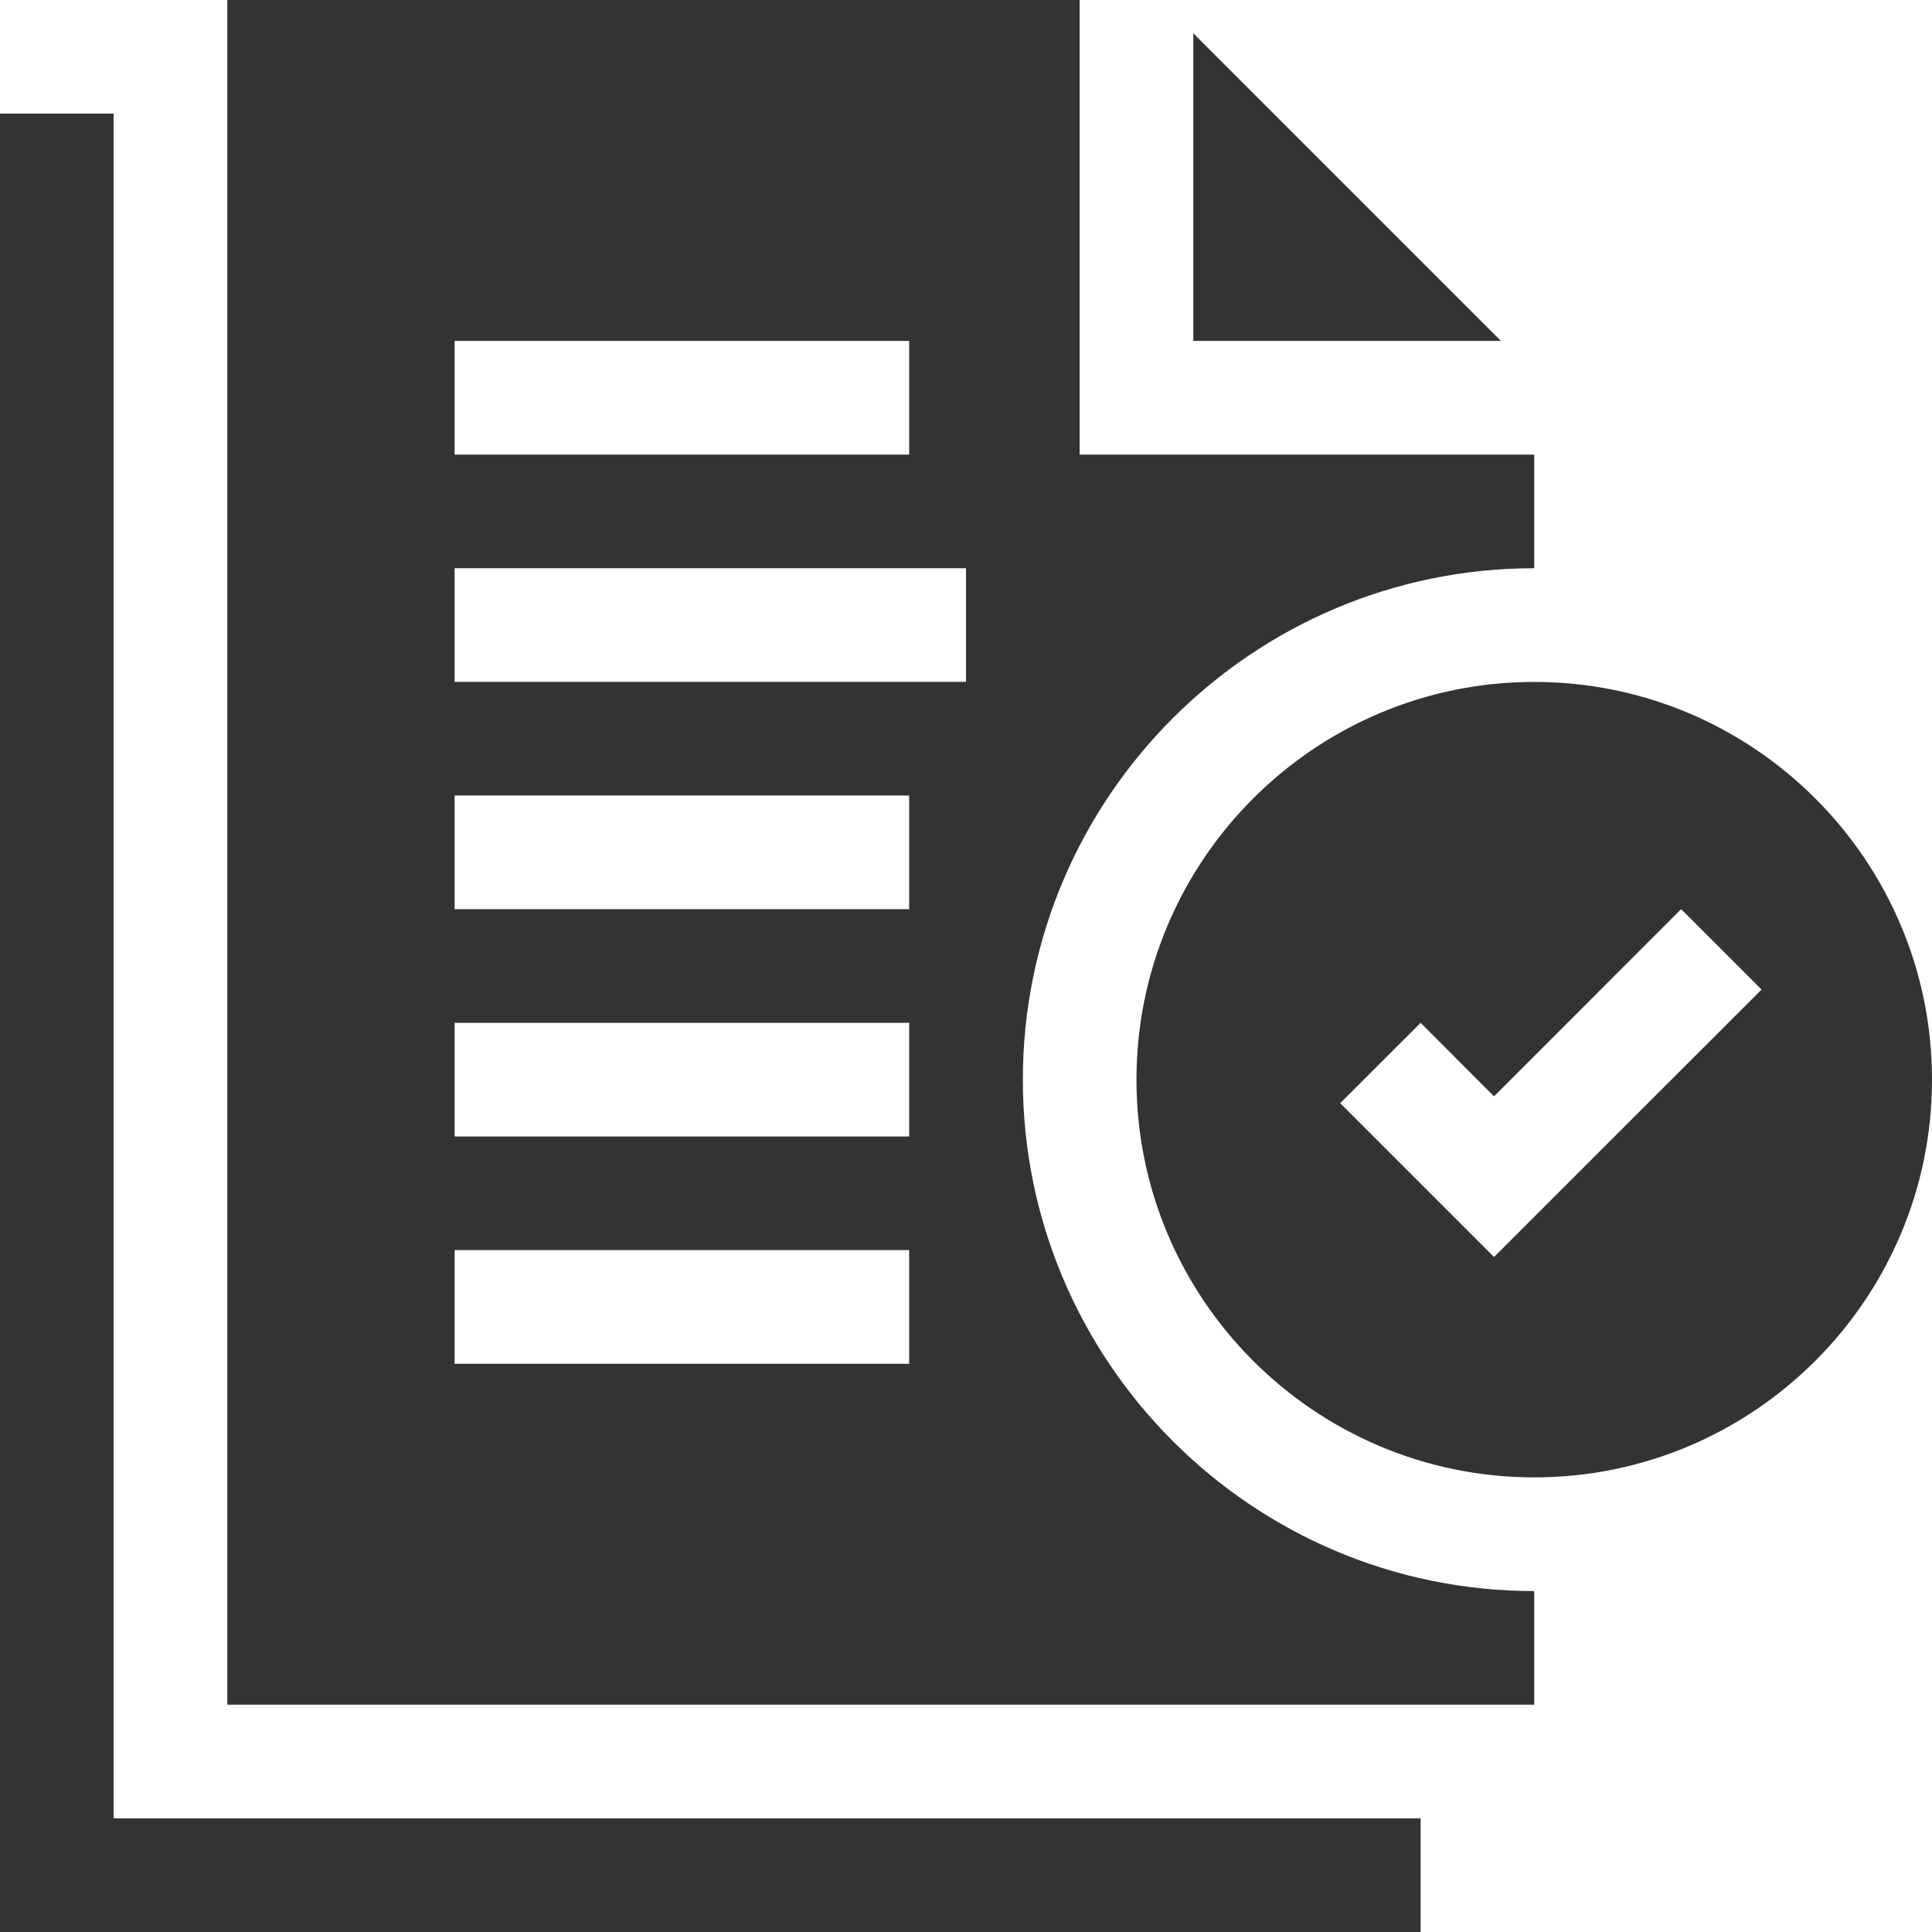
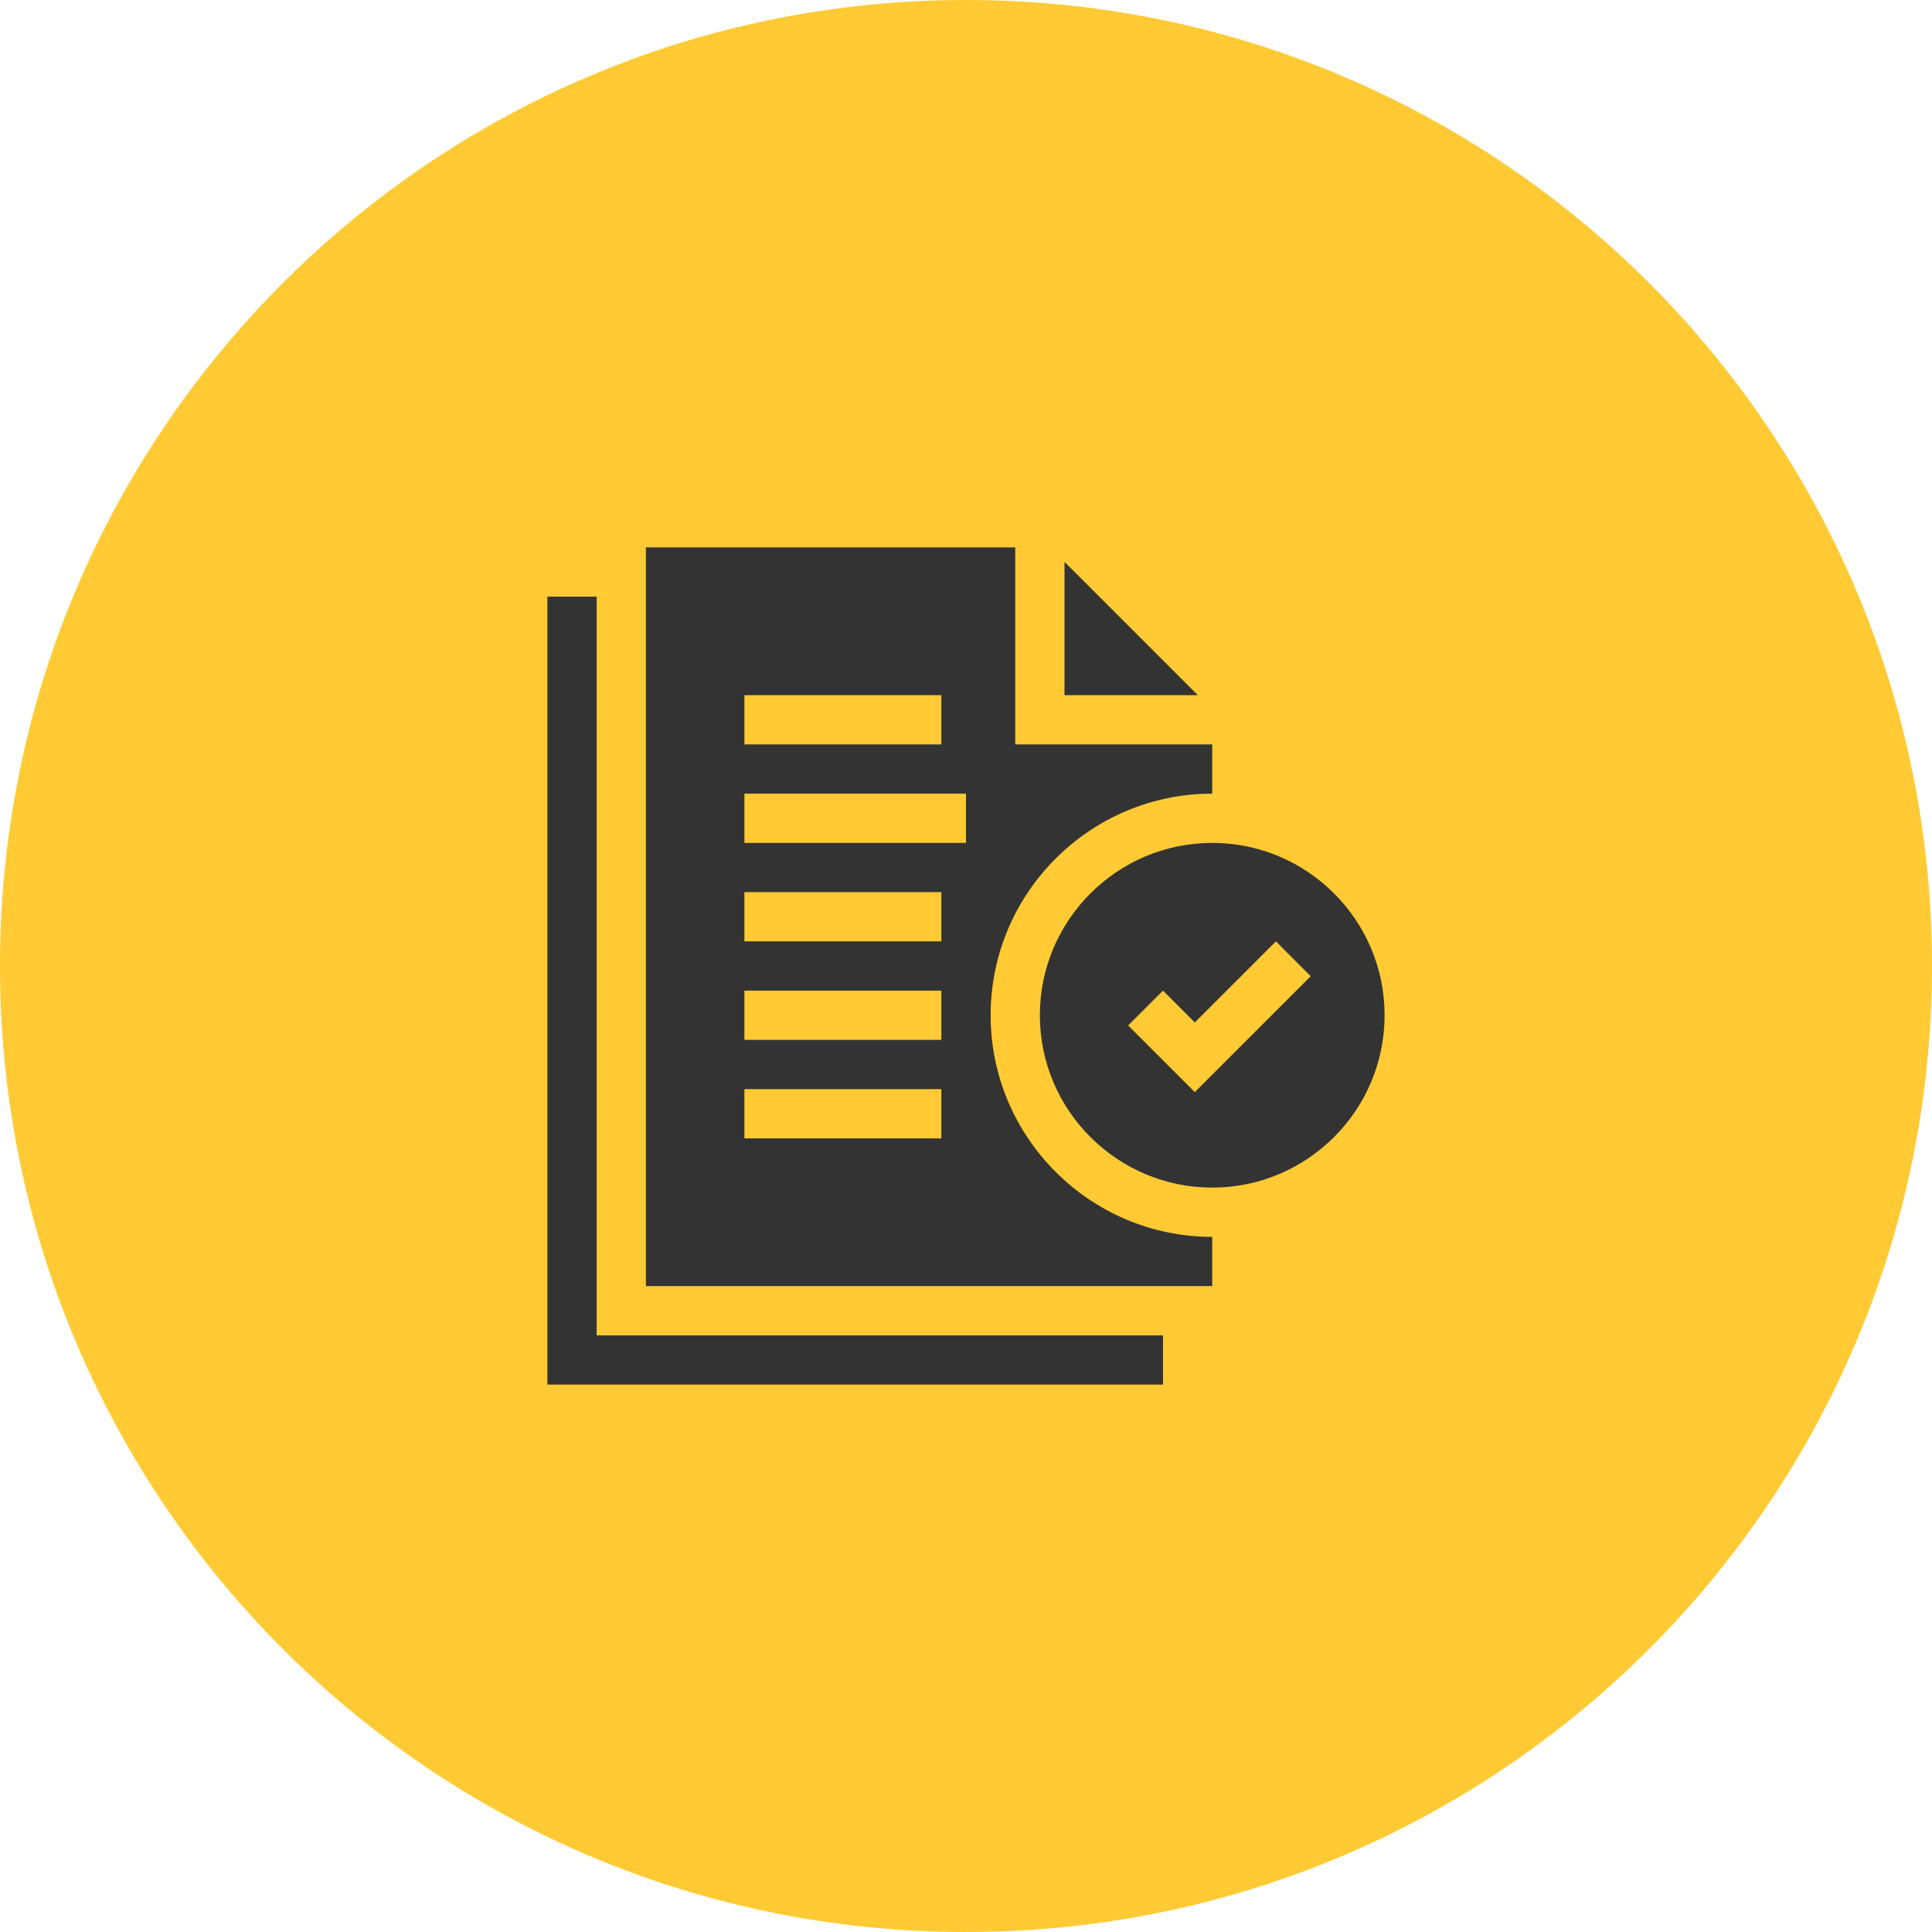
- <svg xmlns="http://www.w3.org/2000/svg" width="26" height="26" viewBox="0 0 26 26" fill="none">
-   <path d="M16.059 0.448V4.588H20.199L16.059 0.448Z" fill="#333333" />
-   <path d="M13.765 14.529C13.765 10.735 16.852 7.647 20.647 7.647V6.118H14.529V0H3.059V22.941H20.647V21.412C16.852 21.412 13.765 18.324 13.765 14.529ZM6.118 4.588H12.235V6.118H6.118V4.588ZM12.235 18.353H6.118V16.823H12.235V18.353ZM12.235 15.294H6.118V13.765H12.235V15.294ZM12.235 12.235H6.118V10.706H12.235V12.235ZM13 9.176H6.118V7.647H13V9.176Z" fill="#333333" />
-   <path d="M20.647 9.177C17.695 9.177 15.294 11.578 15.294 14.53C15.294 17.481 17.695 19.882 20.647 19.882C23.599 19.882 26 17.481 26 14.53C26 11.578 23.599 9.177 20.647 9.177ZM20.106 16.916L18.036 14.846L19.118 13.765L20.106 14.754L22.624 12.235L23.706 13.317L20.106 16.916Z" fill="#333333" />
-   <path d="M1.529 1.529H0V26H19.118V24.471H1.529V1.529Z" fill="#333333" />
+ <svg xmlns="http://www.w3.org/2000/svg" width="60" height="60" viewBox="0 0 60 60" fill="none">
+   <circle cx="30" cy="30" r="29.5" fill="#FFCA33" stroke="#FFCA33" />
+   <path d="M33.059 17.448V21.588H37.199L33.059 17.448Z" fill="#333333" />
+   <path d="M30.765 31.529C30.765 27.735 33.852 24.647 37.647 24.647V23.118H31.529V17H20.059V39.941H37.647V38.412C33.852 38.412 30.765 35.324 30.765 31.529ZM23.118 21.588H29.235V23.118H23.118V21.588ZM29.235 35.353H23.118V33.824H29.235V35.353ZM29.235 32.294H23.118V30.765H29.235V32.294ZM29.235 29.235H23.118V27.706H29.235V29.235ZM30 26.177H23.118V24.647H30V26.177Z" fill="#333333" />
+   <path d="M37.647 26.177C34.696 26.177 32.294 28.578 32.294 31.529C32.294 34.481 34.696 36.882 37.647 36.882C40.599 36.882 43 34.481 43 31.529C43 28.578 40.599 26.177 37.647 26.177ZM37.106 33.916L35.036 31.846L36.118 30.765L37.106 31.753L39.624 29.235L40.706 30.317L37.106 33.916Z" fill="#333333" />
+   <path d="M18.529 18.529H17V43H36.118V41.471H18.529V18.529Z" fill="#333333" />
</svg>
